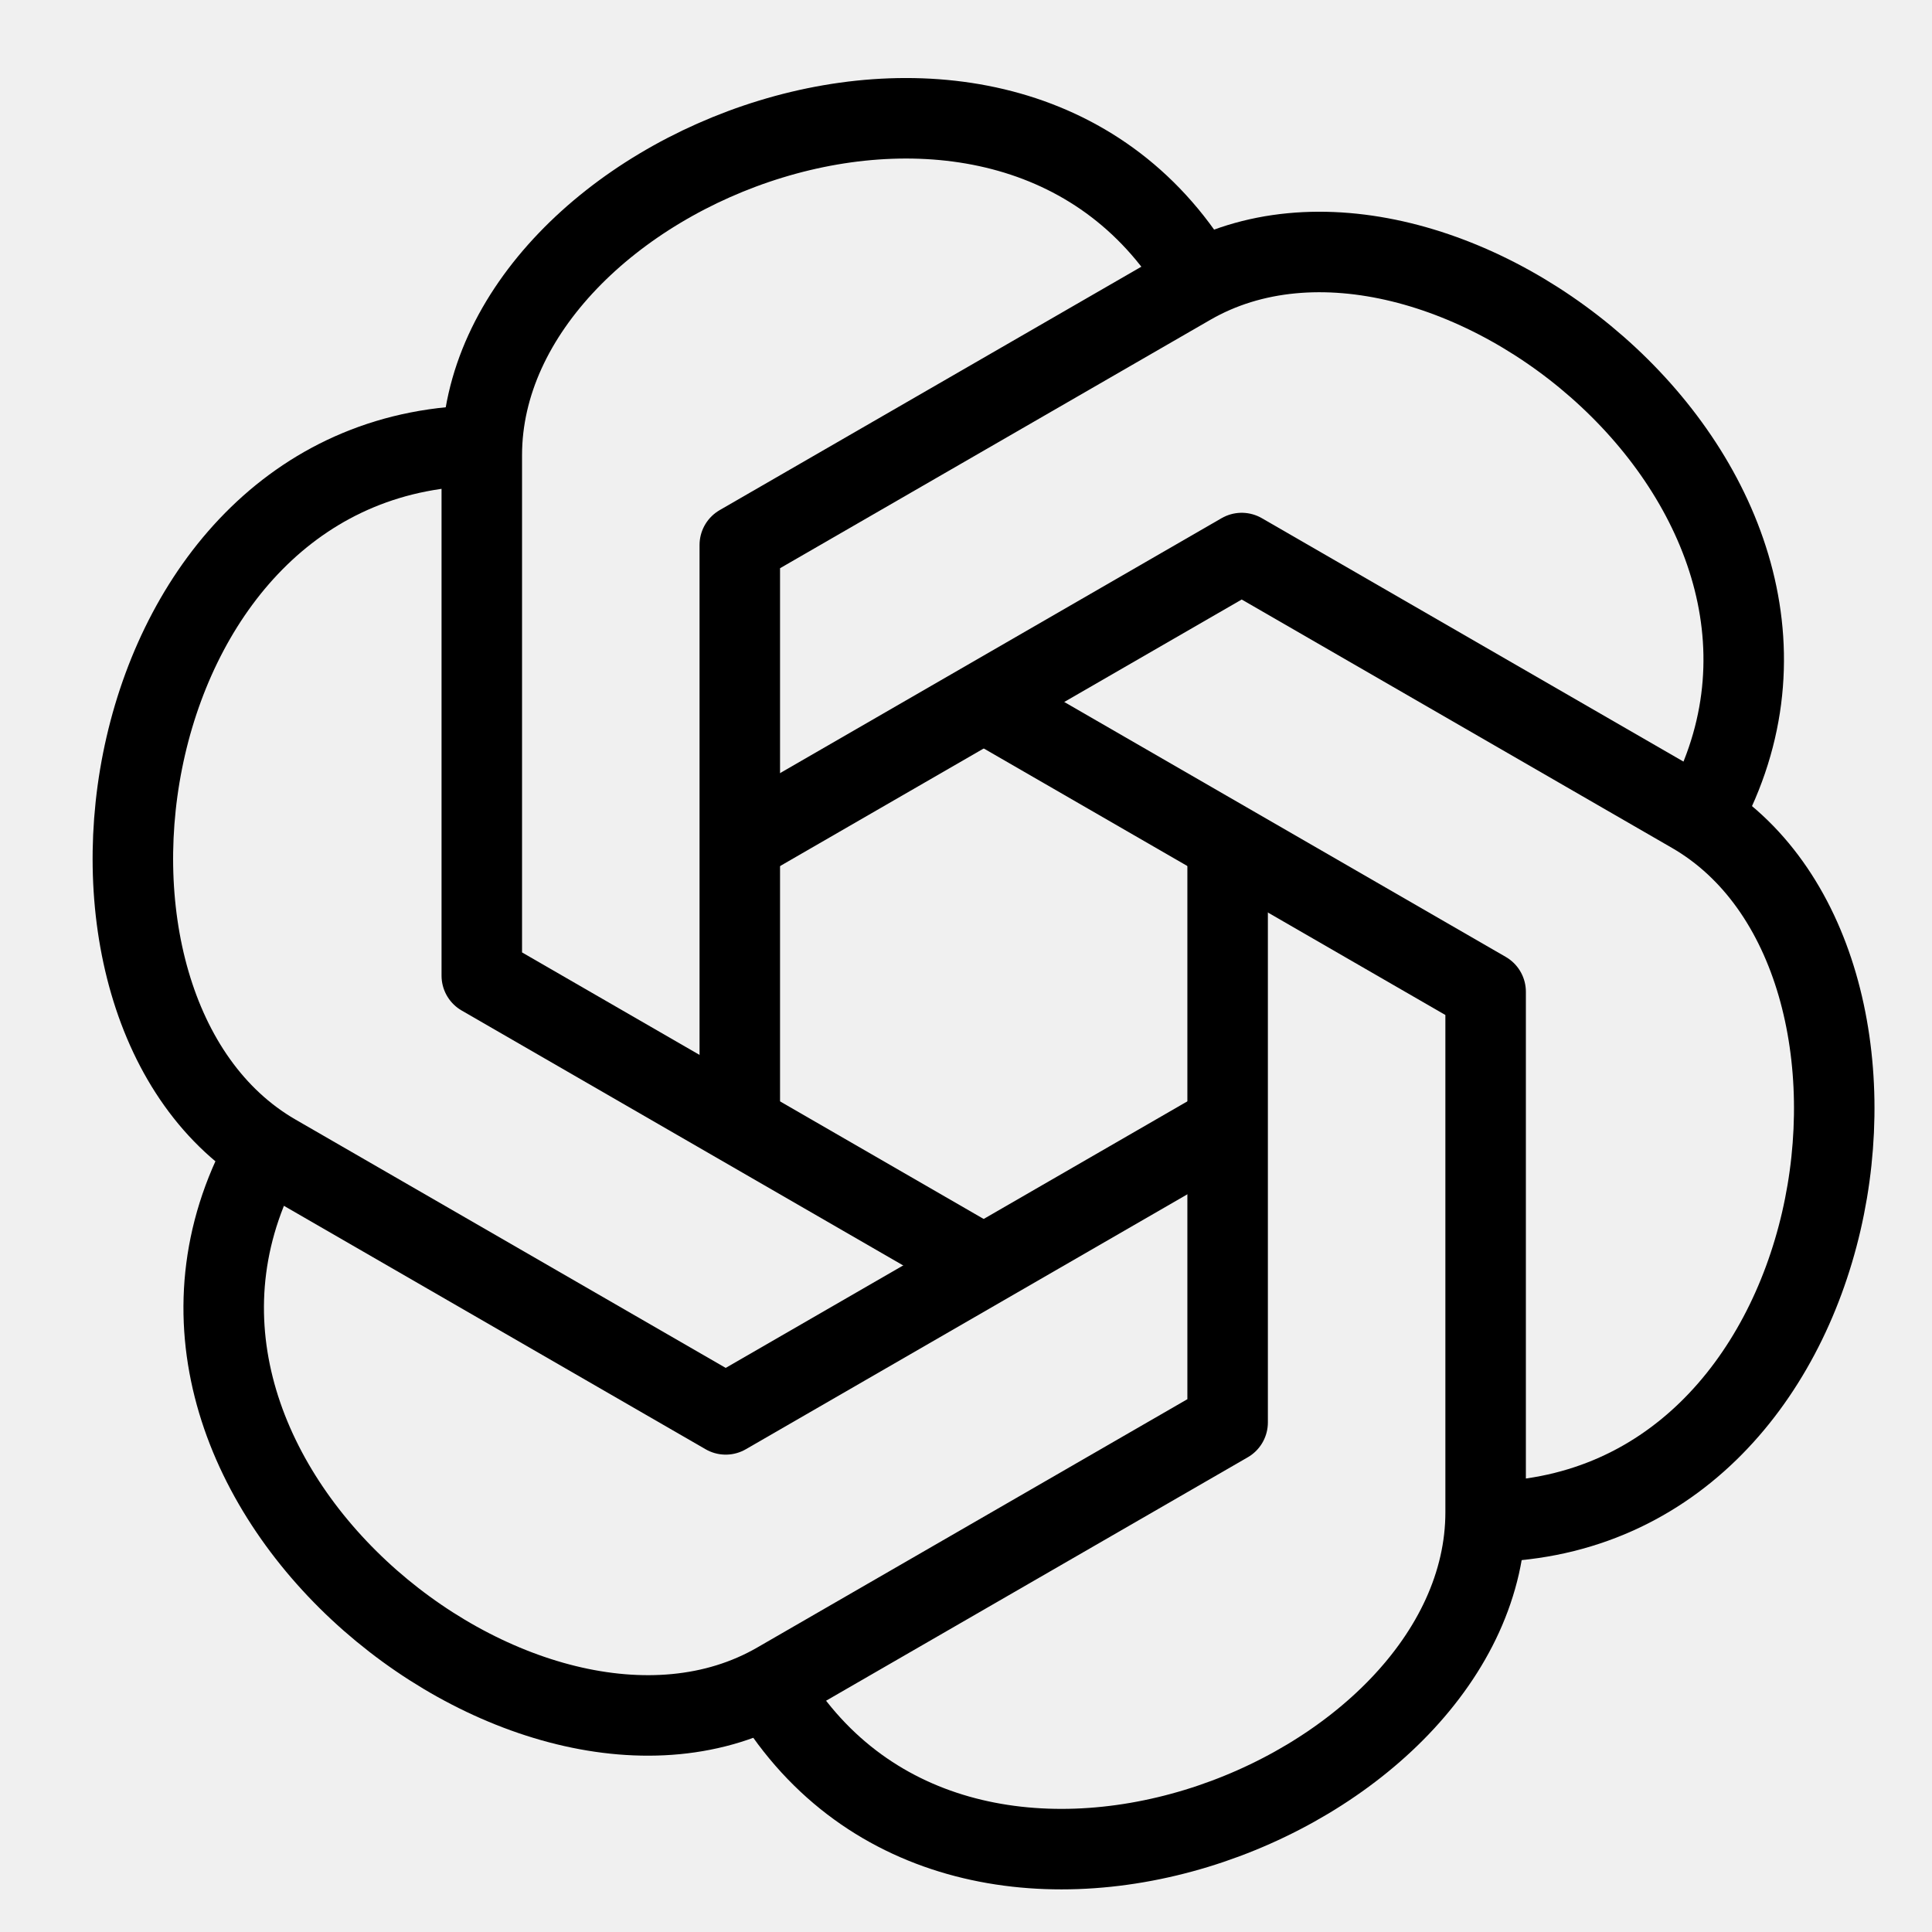
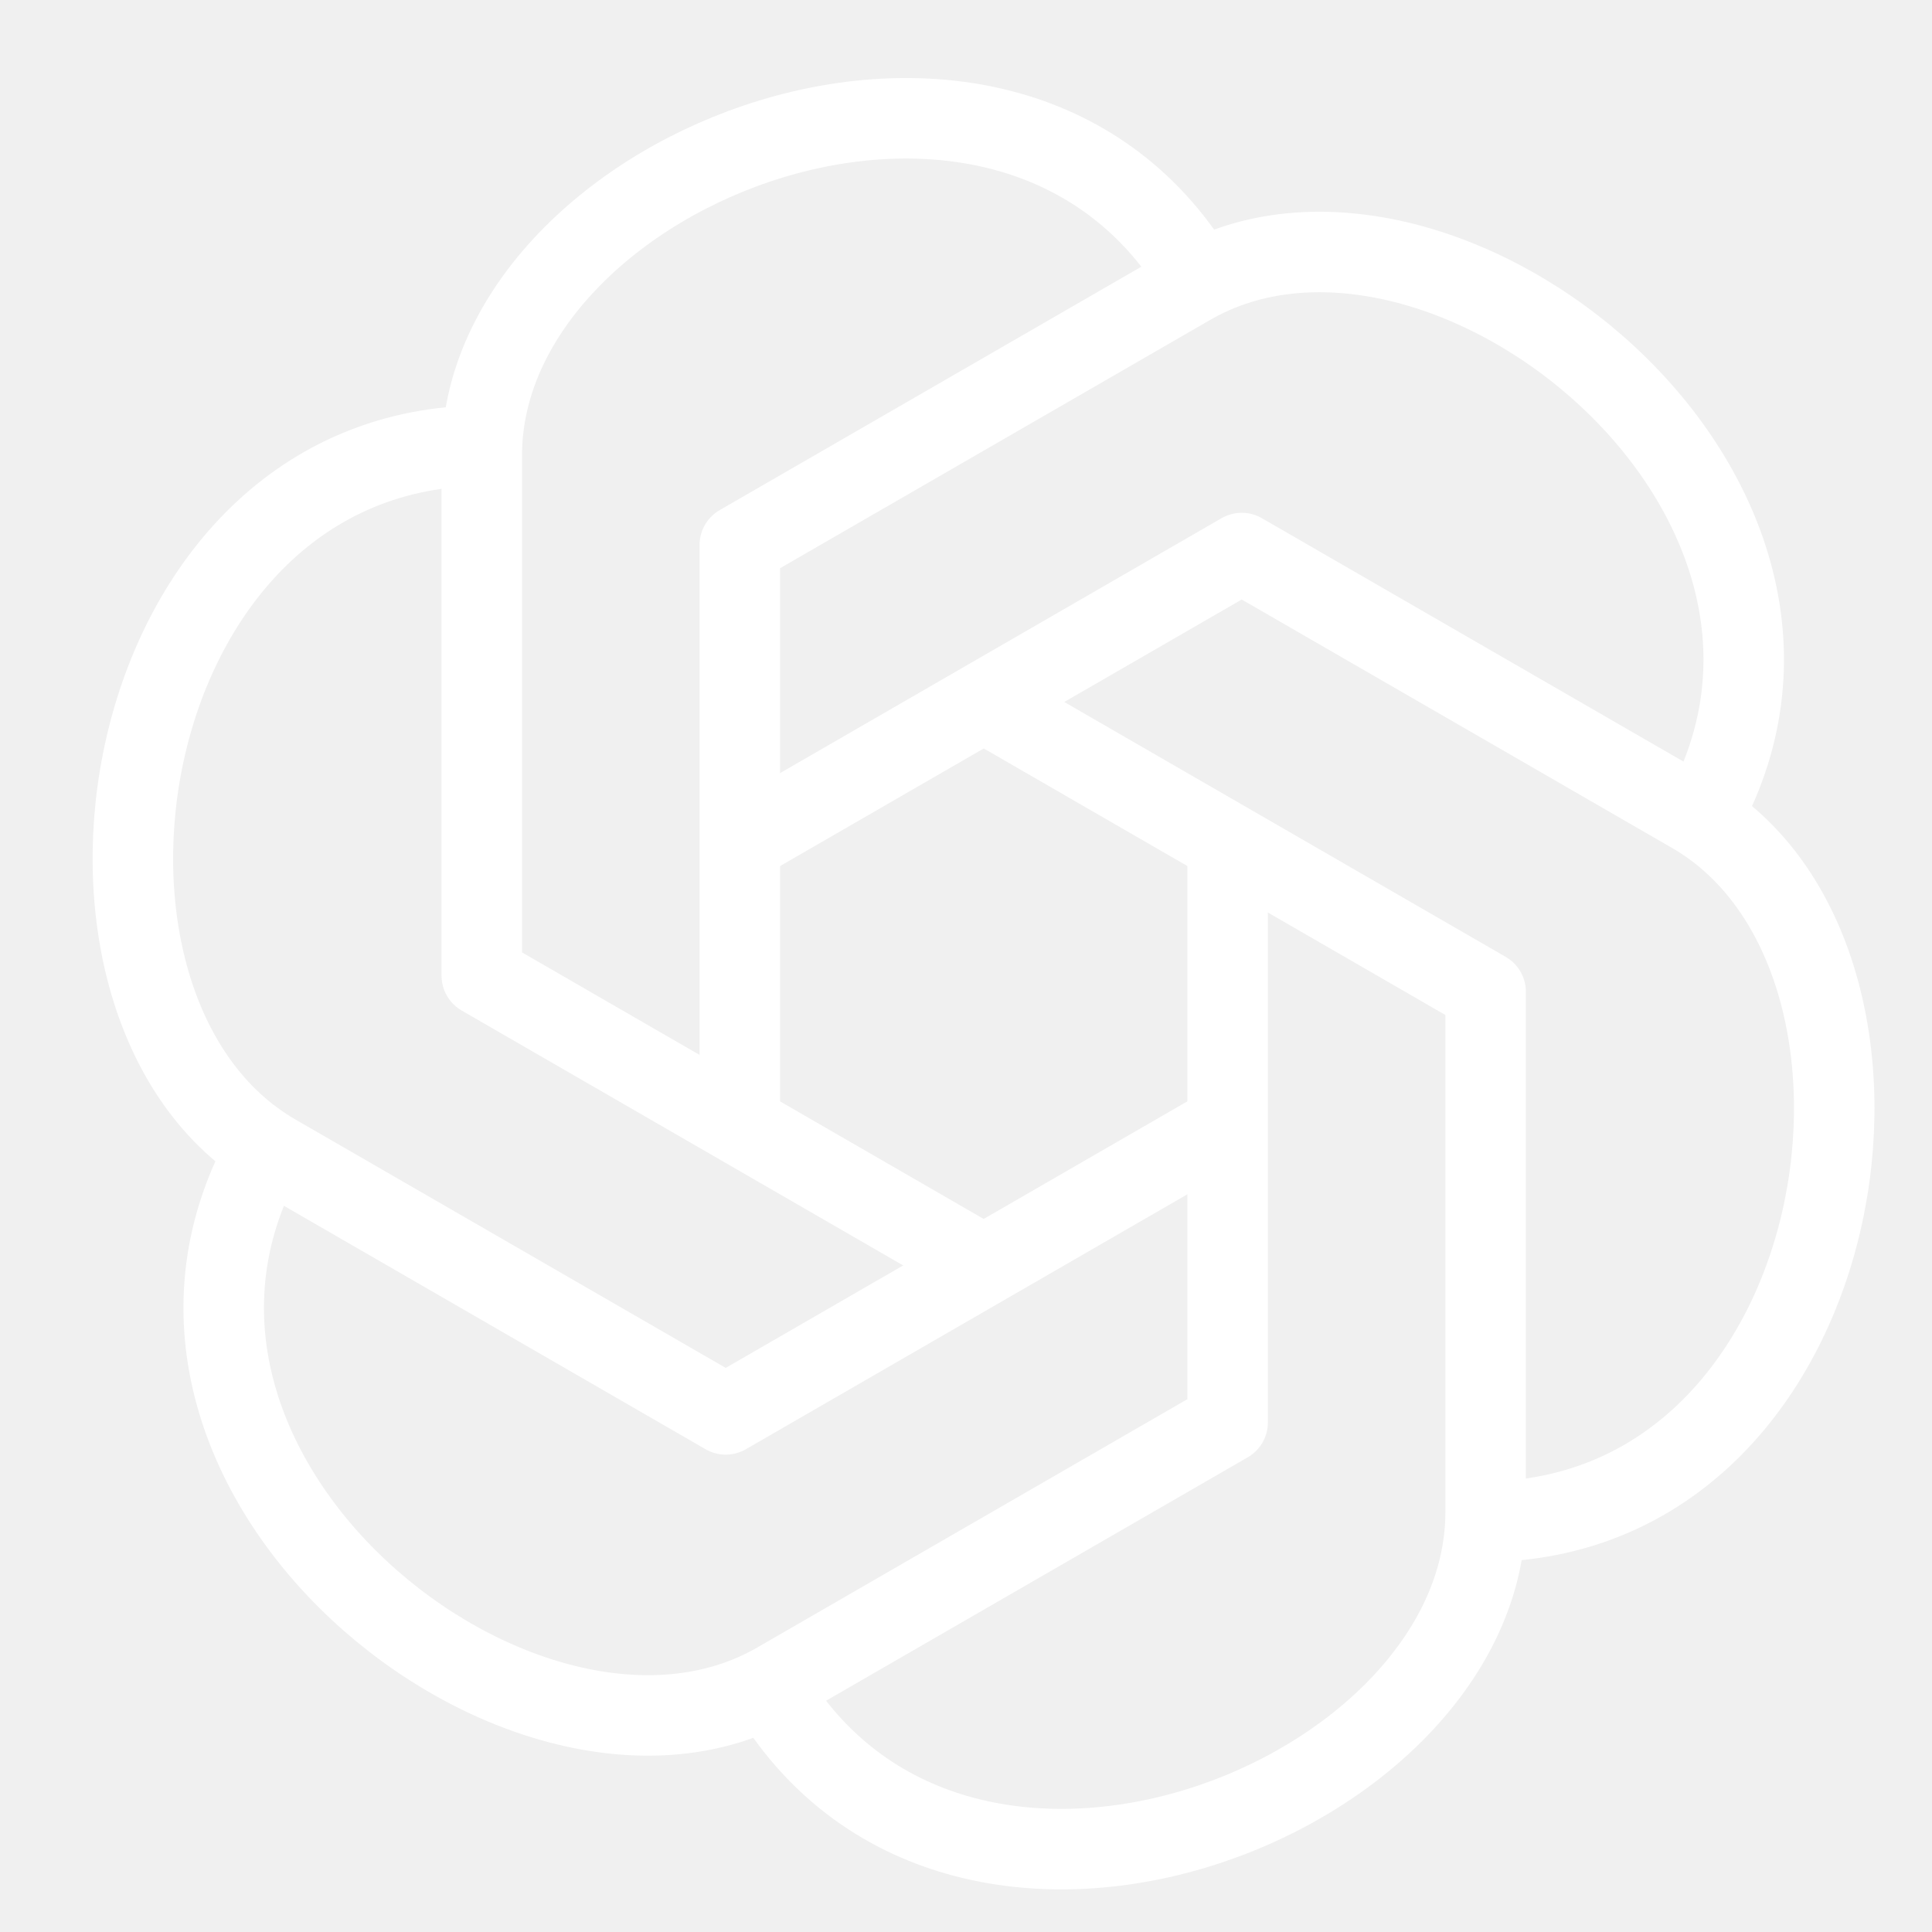
<svg xmlns="http://www.w3.org/2000/svg" width="24" height="24" viewBox="0 0 24 24" fill="none">
-   <path d="M9.19 13.97V6.77L14.785 3.54C17.885 1.75 23.435 6.165 21.105 10.205" stroke="black" stroke-linejoin="round" />
-   <path d="M9.19 10.47L15.425 6.87L21.02 10.1C24.12 11.89 23.07 18.905 18.405 18.905" stroke="black" stroke-linejoin="round" />
-   <path d="M12.22 8.72L18.455 12.32V18.785C18.455 22.365 11.855 24.965 9.525 20.925" stroke="black" stroke-linejoin="round" />
-   <path d="M15.25 10.6V17.67L9.655 20.9C6.555 22.69 1.005 18.275 3.335 14.235" stroke="black" stroke-linejoin="round" />
-   <path d="M15.25 13.97L9.015 17.57L3.42 14.34C0.315 12.545 1.365 5.535 6.03 5.535" stroke="black" stroke-linejoin="round" />
-   <path d="M12.22 15.72L5.985 12.12V5.655C5.985 2.075 12.585 -0.525 14.915 3.515" stroke="black" stroke-linejoin="round" />
+   <path d="M9.19 13.97V6.77L14.785 3.54C17.885 1.75 23.435 6.165 21.105 10.205" stroke="white" stroke-linejoin="round" />
+   <path d="M9.19 10.47L15.425 6.87L21.02 10.1C24.12 11.89 23.07 18.905 18.405 18.905" stroke="white" stroke-linejoin="round" />
+   <path d="M12.22 8.72L18.455 12.32V18.785C18.455 22.365 11.855 24.965 9.525 20.925" stroke="white" stroke-linejoin="round" />
+   <path d="M15.25 10.6V17.67L9.655 20.9C6.555 22.69 1.005 18.275 3.335 14.235" stroke="white" stroke-linejoin="round" />
+   <path d="M15.25 13.97L9.015 17.57L3.42 14.34C0.315 12.545 1.365 5.535 6.03 5.535" stroke="white" stroke-linejoin="round" />
+   <path d="M12.22 15.72L5.985 12.12V5.655C5.985 2.075 12.585 -0.525 14.915 3.515" stroke="white" stroke-linejoin="round" />
</svg>
